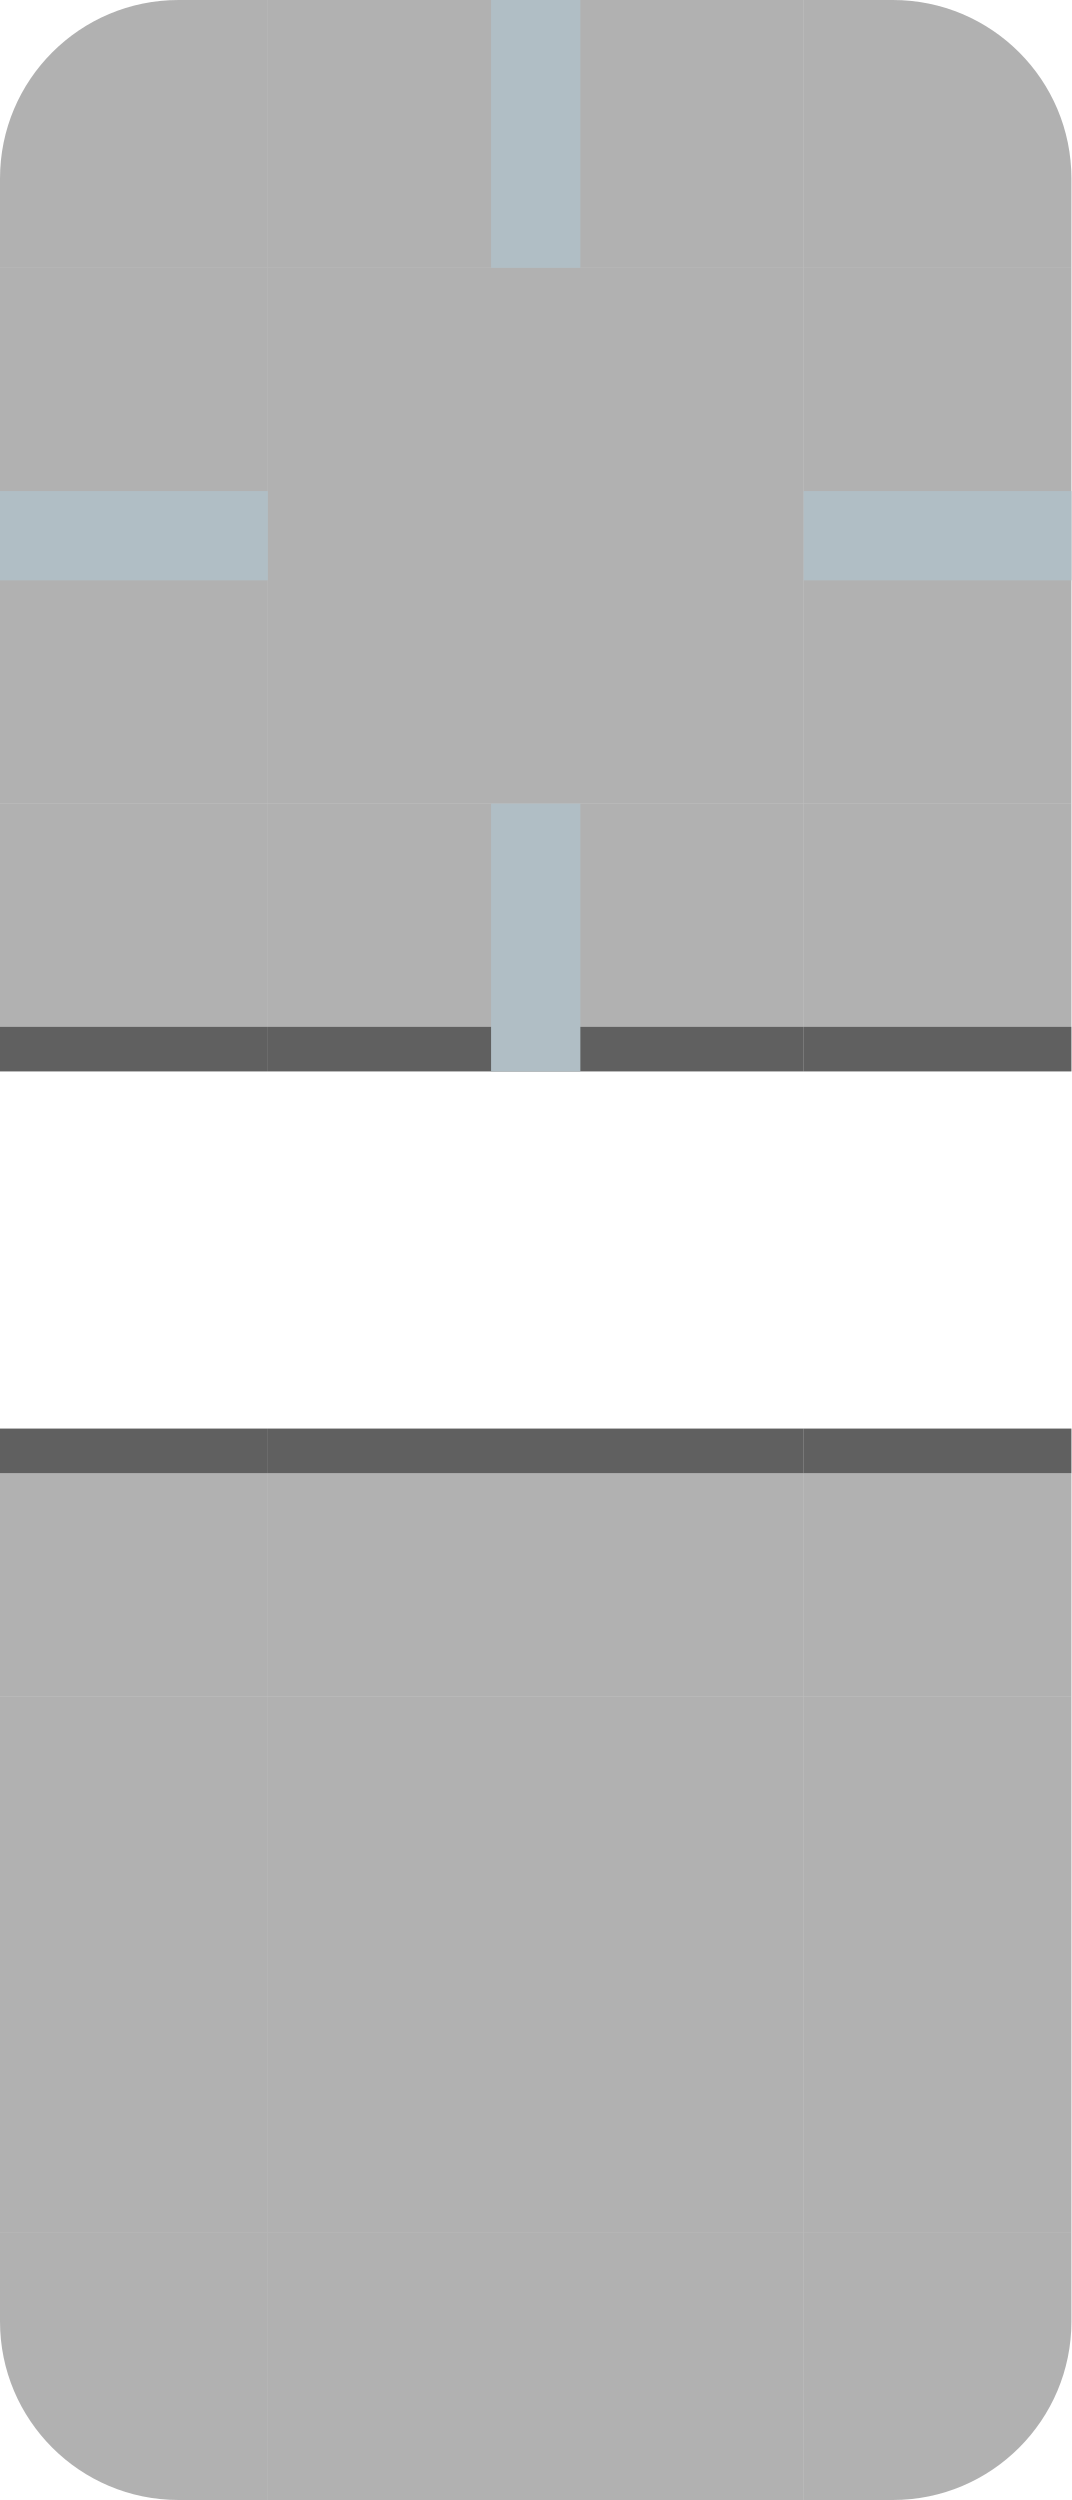
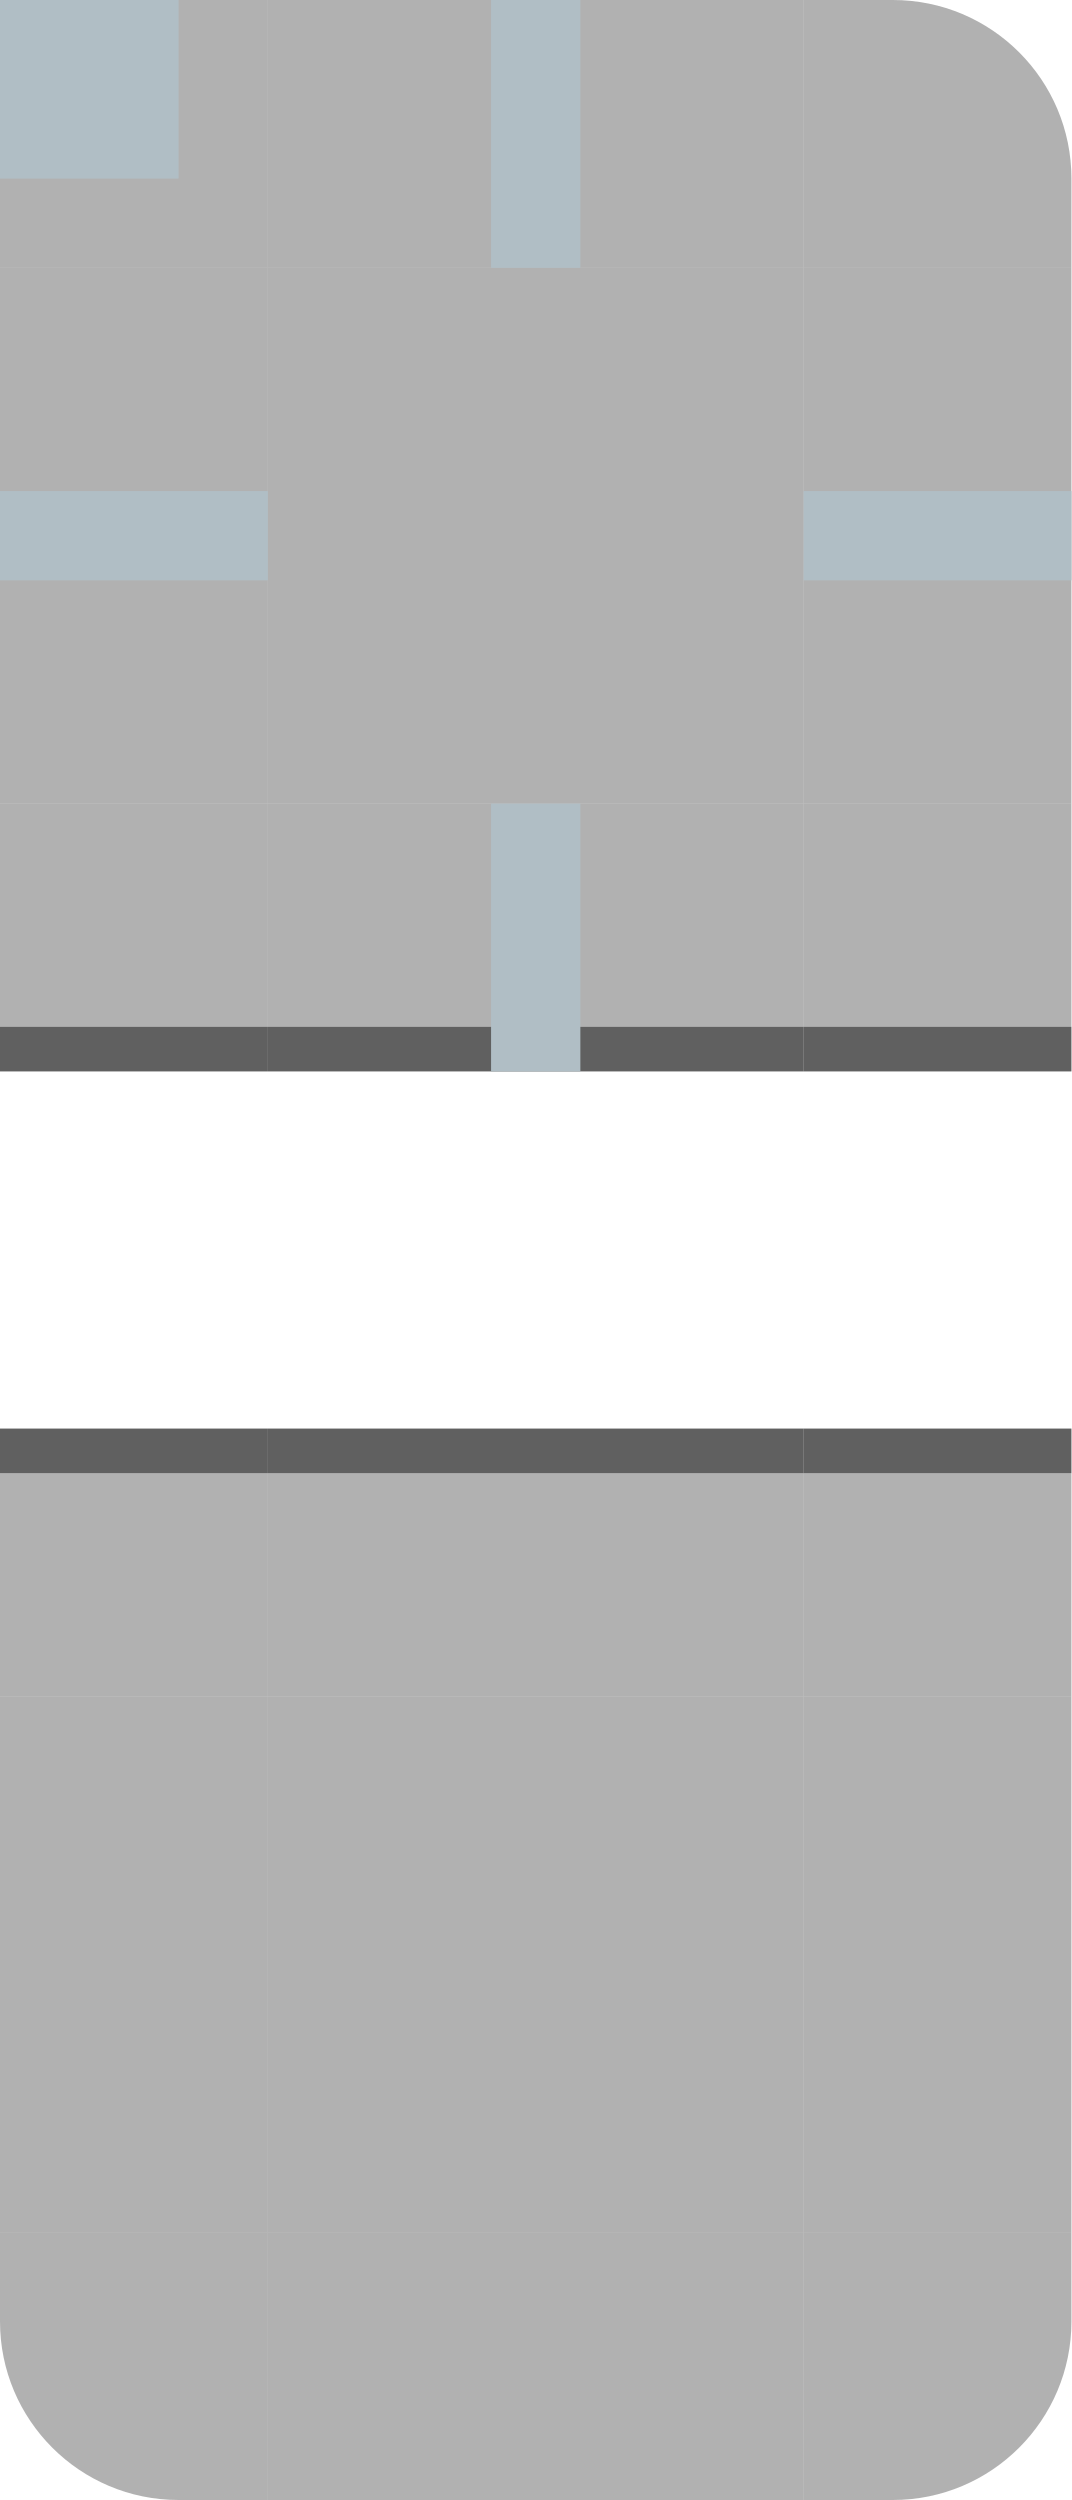
<svg xmlns="http://www.w3.org/2000/svg" viewBox="0 0 24 56">
  <defs>
    <style type="text/css">
      .Background { fill: #303030; fill-opacity: 0.375 }
      .Border { fill: black; fill-opacity: 0.625 }
    </style>
  </defs>
  <g>
    <g class="Background">
      <path id="header-topleft" d="m 4,0 a 4,4 0 0 0 -4,4 v 2 h 6 v -6" />
      <rect id="header-top" x="6" width="12" height="6" />
      <path id="header-topright" transform="translate(18)" d="m 0,0 v 6 h 6 v -2 a 4,4 0 0 0 -4,-4" />
      <rect id="header-left" y="6" width="6" height="12" />
      <rect id="header-center" x="6" y="6" width="12" height="12" />
      <rect id="header-right" x="18" y="6" width="6" height="12" />
    </g>
    <g id="header-bottomleft" transform="translate(0,18)">
      <rect class="Background" width="6" height="5" />
      <rect class="Border" y="5" width="6" height="1" />
    </g>
    <g id="header-bottom" transform="translate(6,18)">
      <rect class="Background" width="12" height="5" />
      <rect class="Border" y="5" width="12" height="1" />
    </g>
    <g id="header-bottomright" transform="translate(18,18)">
      <rect class="Background" width="6" height="5" />
      <rect class="Border" y="5" width="6" height="1" />
    </g>
  </g>
  <g transform="translate(0,32)">
    <g id="footer-topleft">
      <rect class="Border" width="6" height="1" />
      <rect class="Background" y="1" width="6" height="5" />
    </g>
    <g id="footer-top" transform="translate(6)">
      <rect class="Border" width="12" height="1" />
      <rect class="Background" y="1" width="12" height="5" />
    </g>
    <g id="footer-topright" transform="translate(18)">
      <rect class="Border" width="6" height="1" />
      <rect class="Background" y="1" width="6" height="5" />
    </g>
    <g class="Background">
      <rect id="footer-left" y="6" width="6" height="12" />
      <rect id="footer-center" x="6" y="6" width="12" height="12" />
      <rect id="footer-right" x="18" y="6" width="6" height="12" />
      <path id="footer-bottomleft" transform="translate(0,18)" d="m 0,0 v 2 a 4,4 0 0 0 4,4 h 2 v -6" />
      <rect id="footer-bottom" x="6" y="18" width="12" height="6" />
      <path id="footer-bottomright" transform="translate(18,18)" d="m 0,0 v 6 h 2 a 4,4 0 0 0 4,-4 v -2" />
    </g>
  </g>
  <g style="fill:#B0BEC5">
-     <rect id="hint-stretch-borders" />
+     <rect id="hint-stretch-borders" width="4" height="4" />
    <rect id="hint-top-margin" x="11" width="2" height="6" />
    <rect id="hint-bottom-margin" x="11" y="18" width="2" height="6" />
    <rect id="hint-left-margin" y="11" width="6" height="2" />
    <rect id="hint-right-margin" x="18" y="11" width="6" height="2" />
  </g>
</svg>
